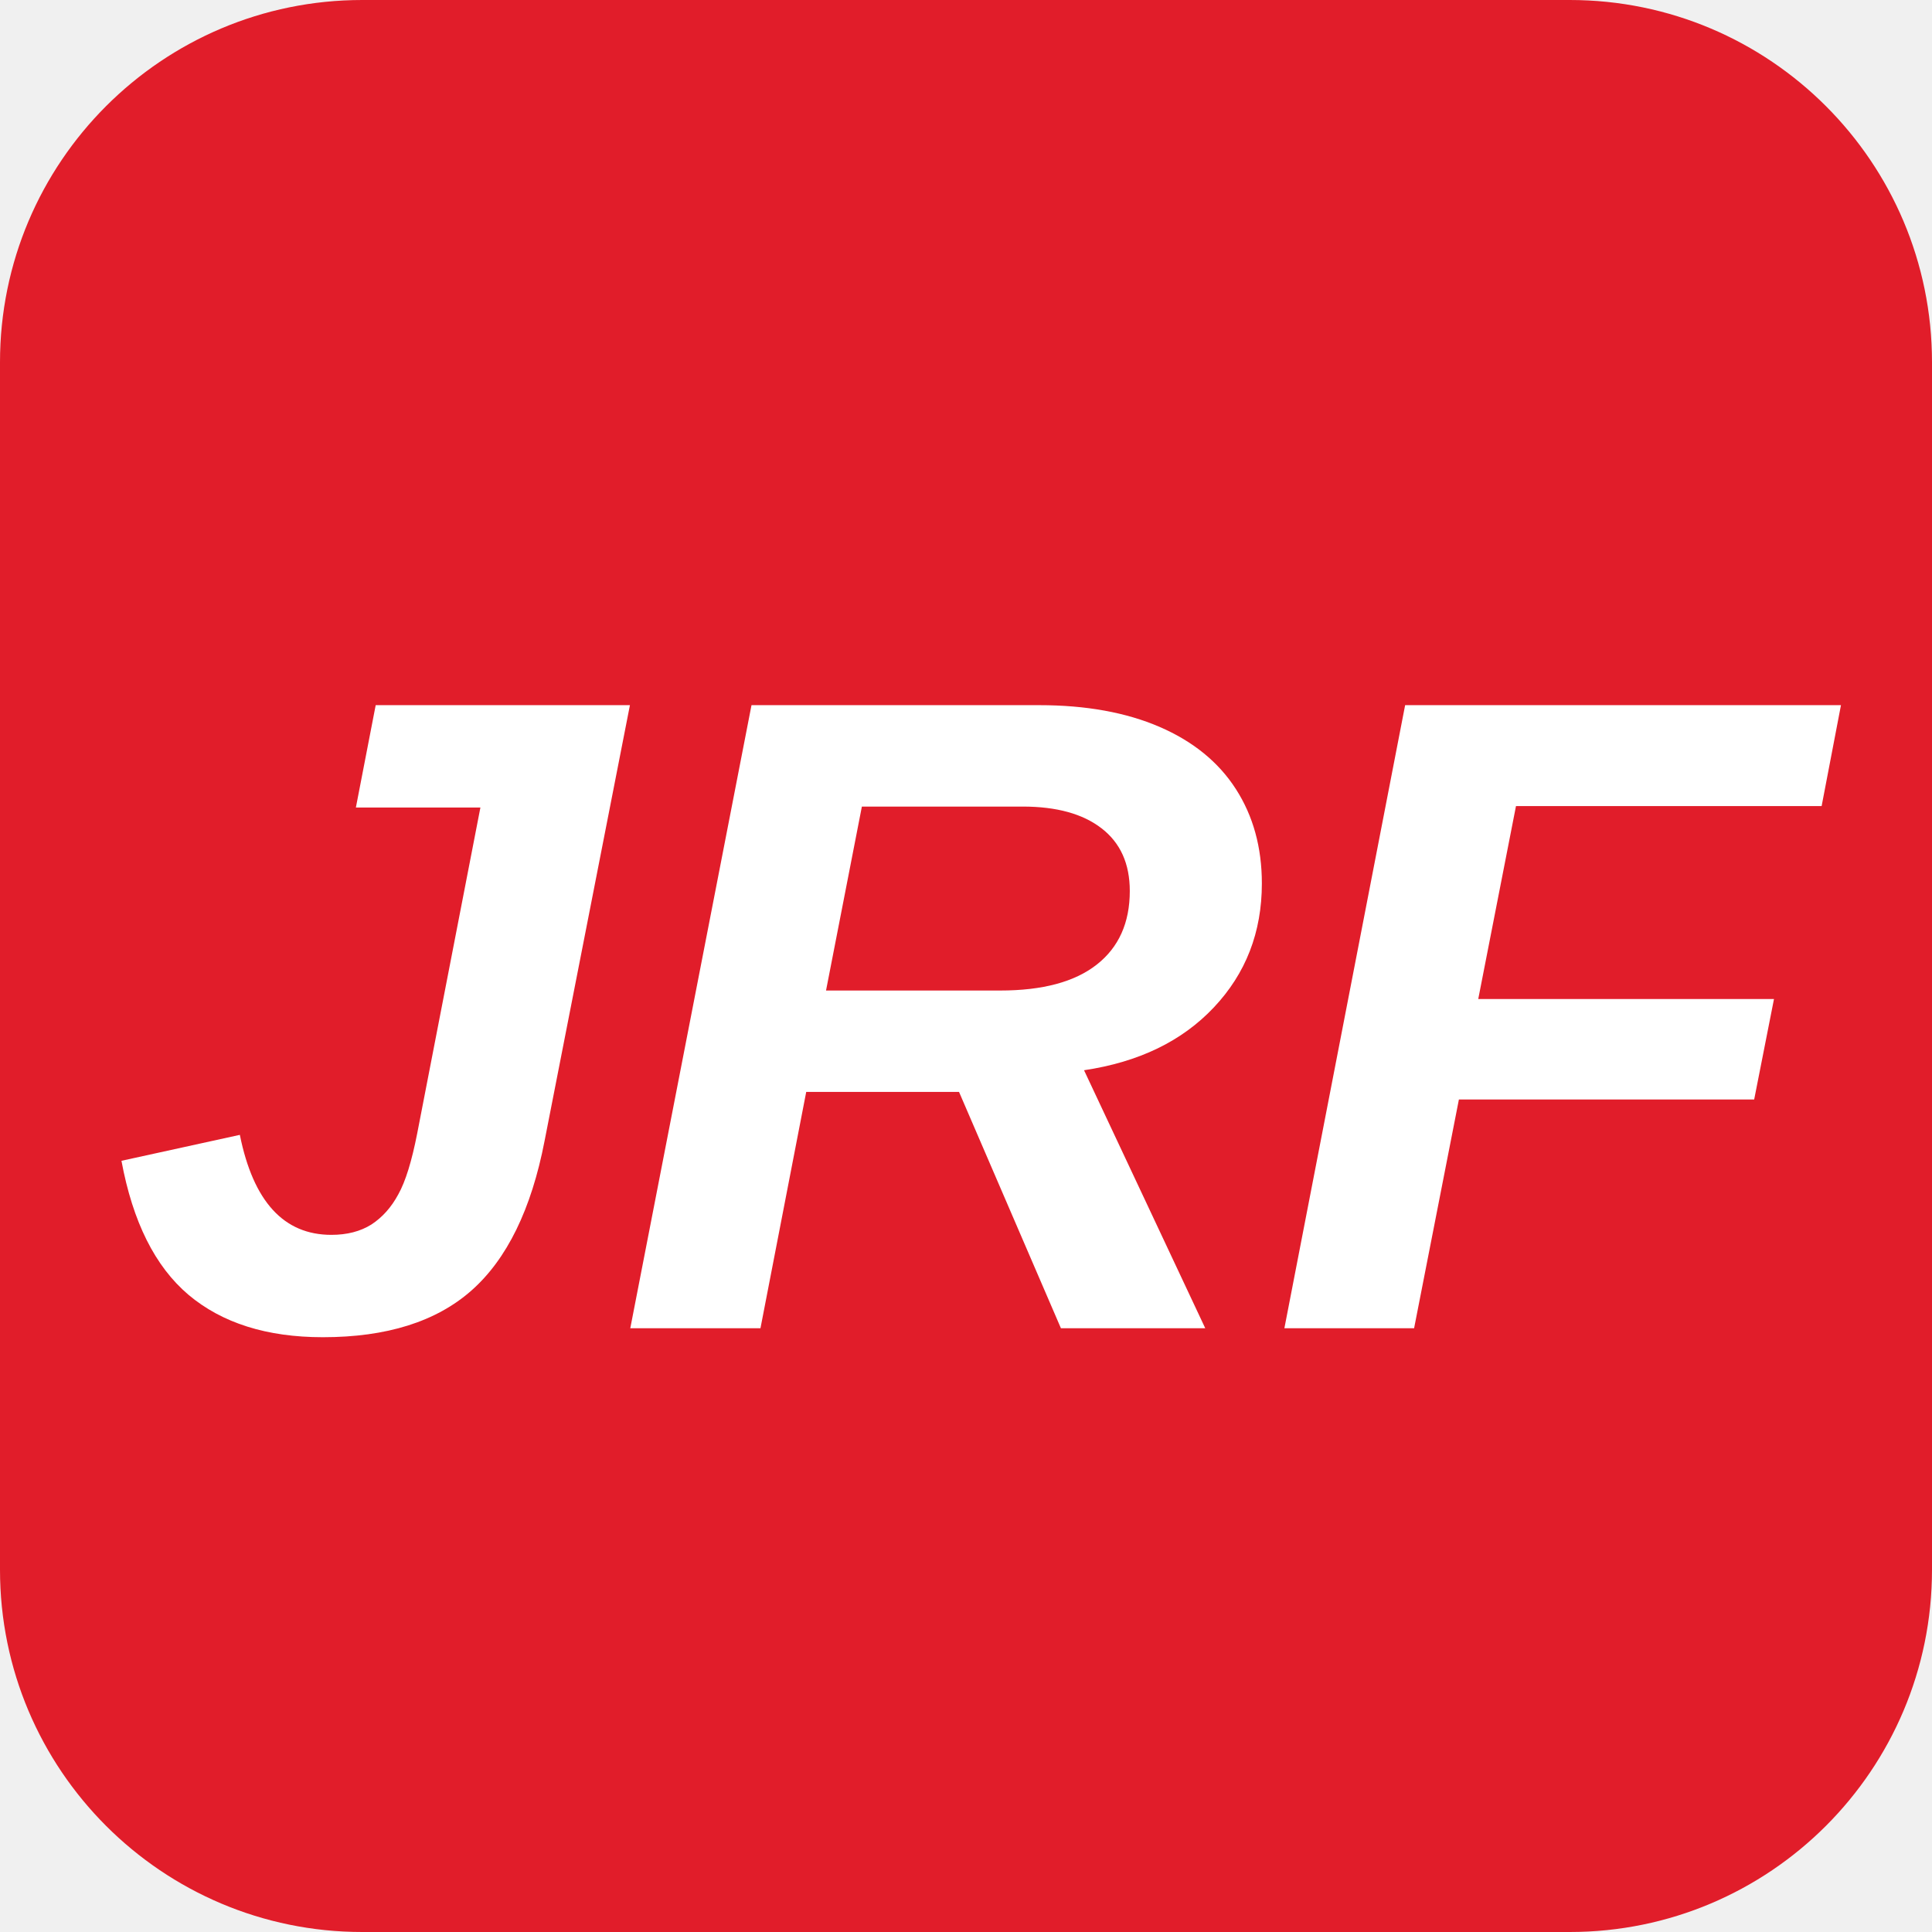
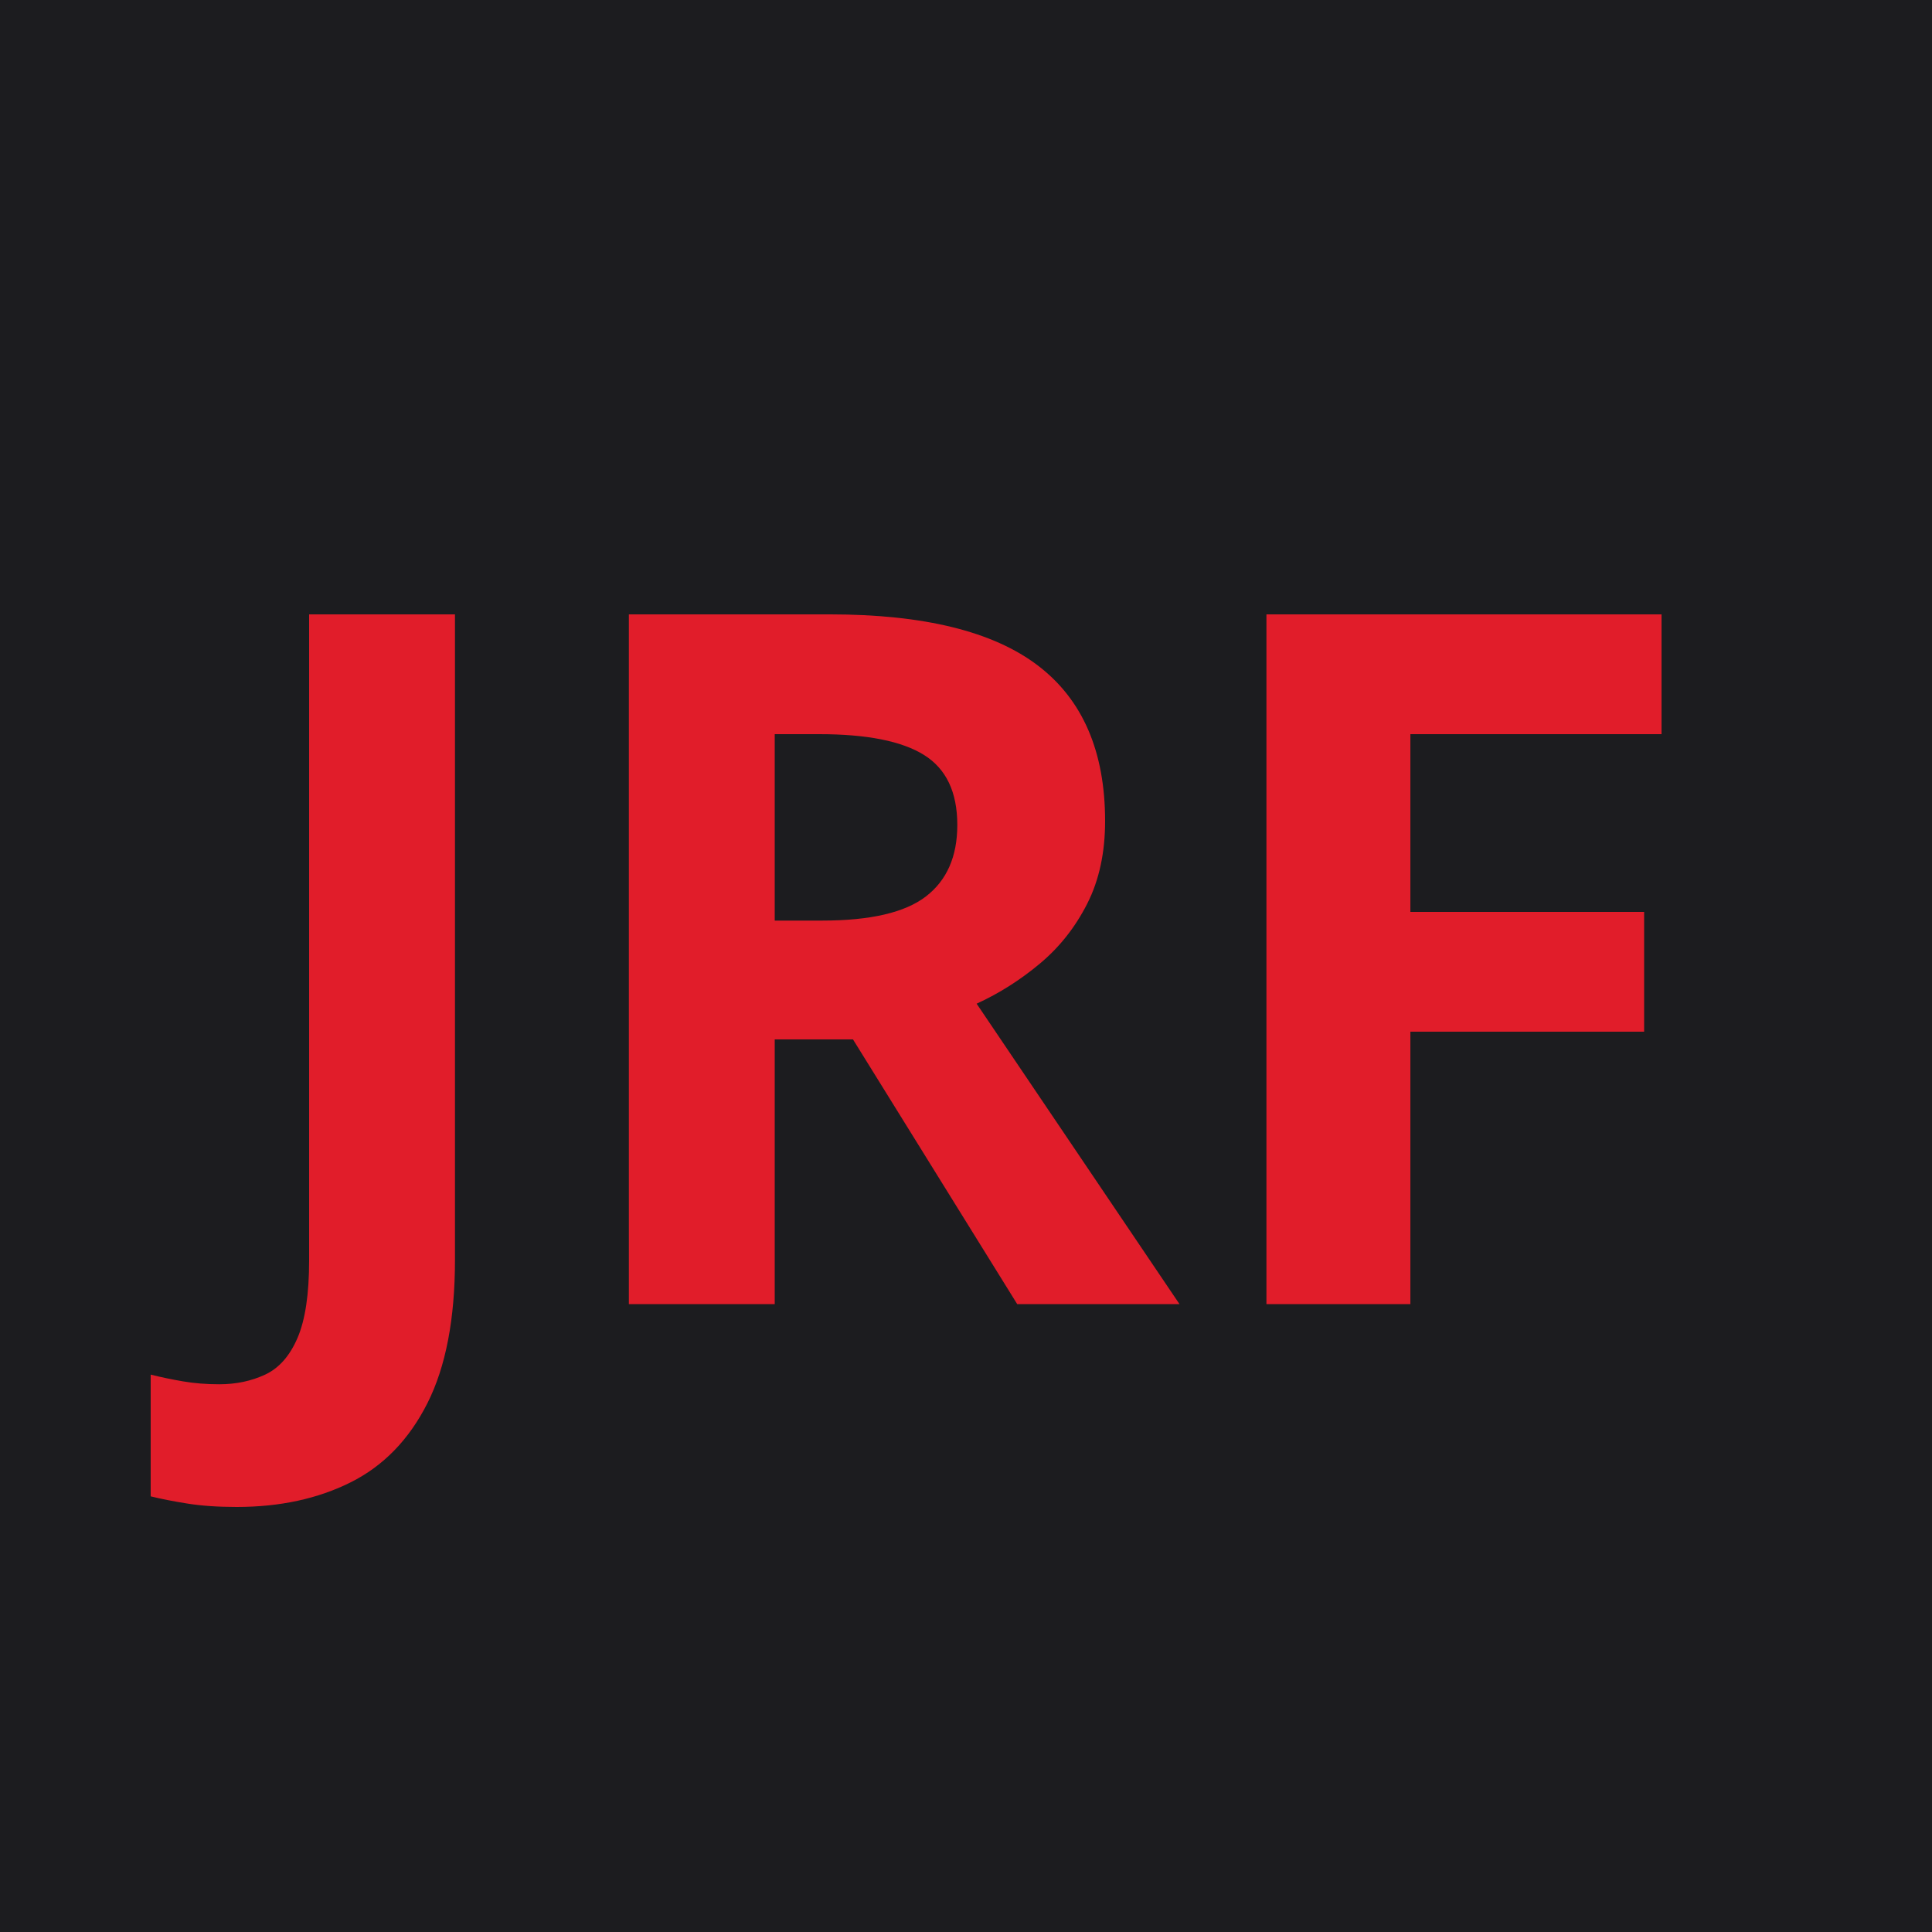
- <svg xmlns="http://www.w3.org/2000/svg" viewBox="0 0 64 64">
-   <rect width="64" height="64" rx="12" fill="#e11d2a" />
-   <text x="32" y="44" font-family="Arial Narrow, Arial, sans-serif" font-weight="800" font-size="30" text-anchor="middle" fill="#fff" font-style="italic">JRF</text>
+ <svg xmlns="http://www.w3.org/2000/svg" viewBox="0 0 1200 1200" width="1200" height="1200">
+   <rect width="1200" height="1200" fill="#1c1c1f" />
+   <text x="600" y="810" text-anchor="middle" font-family="'Barlow Condensed','Arial Narrow',sans-serif" font-size="600" font-weight="800" fill="#e11d2a" textLength="960" lengthAdjust="spacingAndGlyphs">JRF</text>
</svg>
